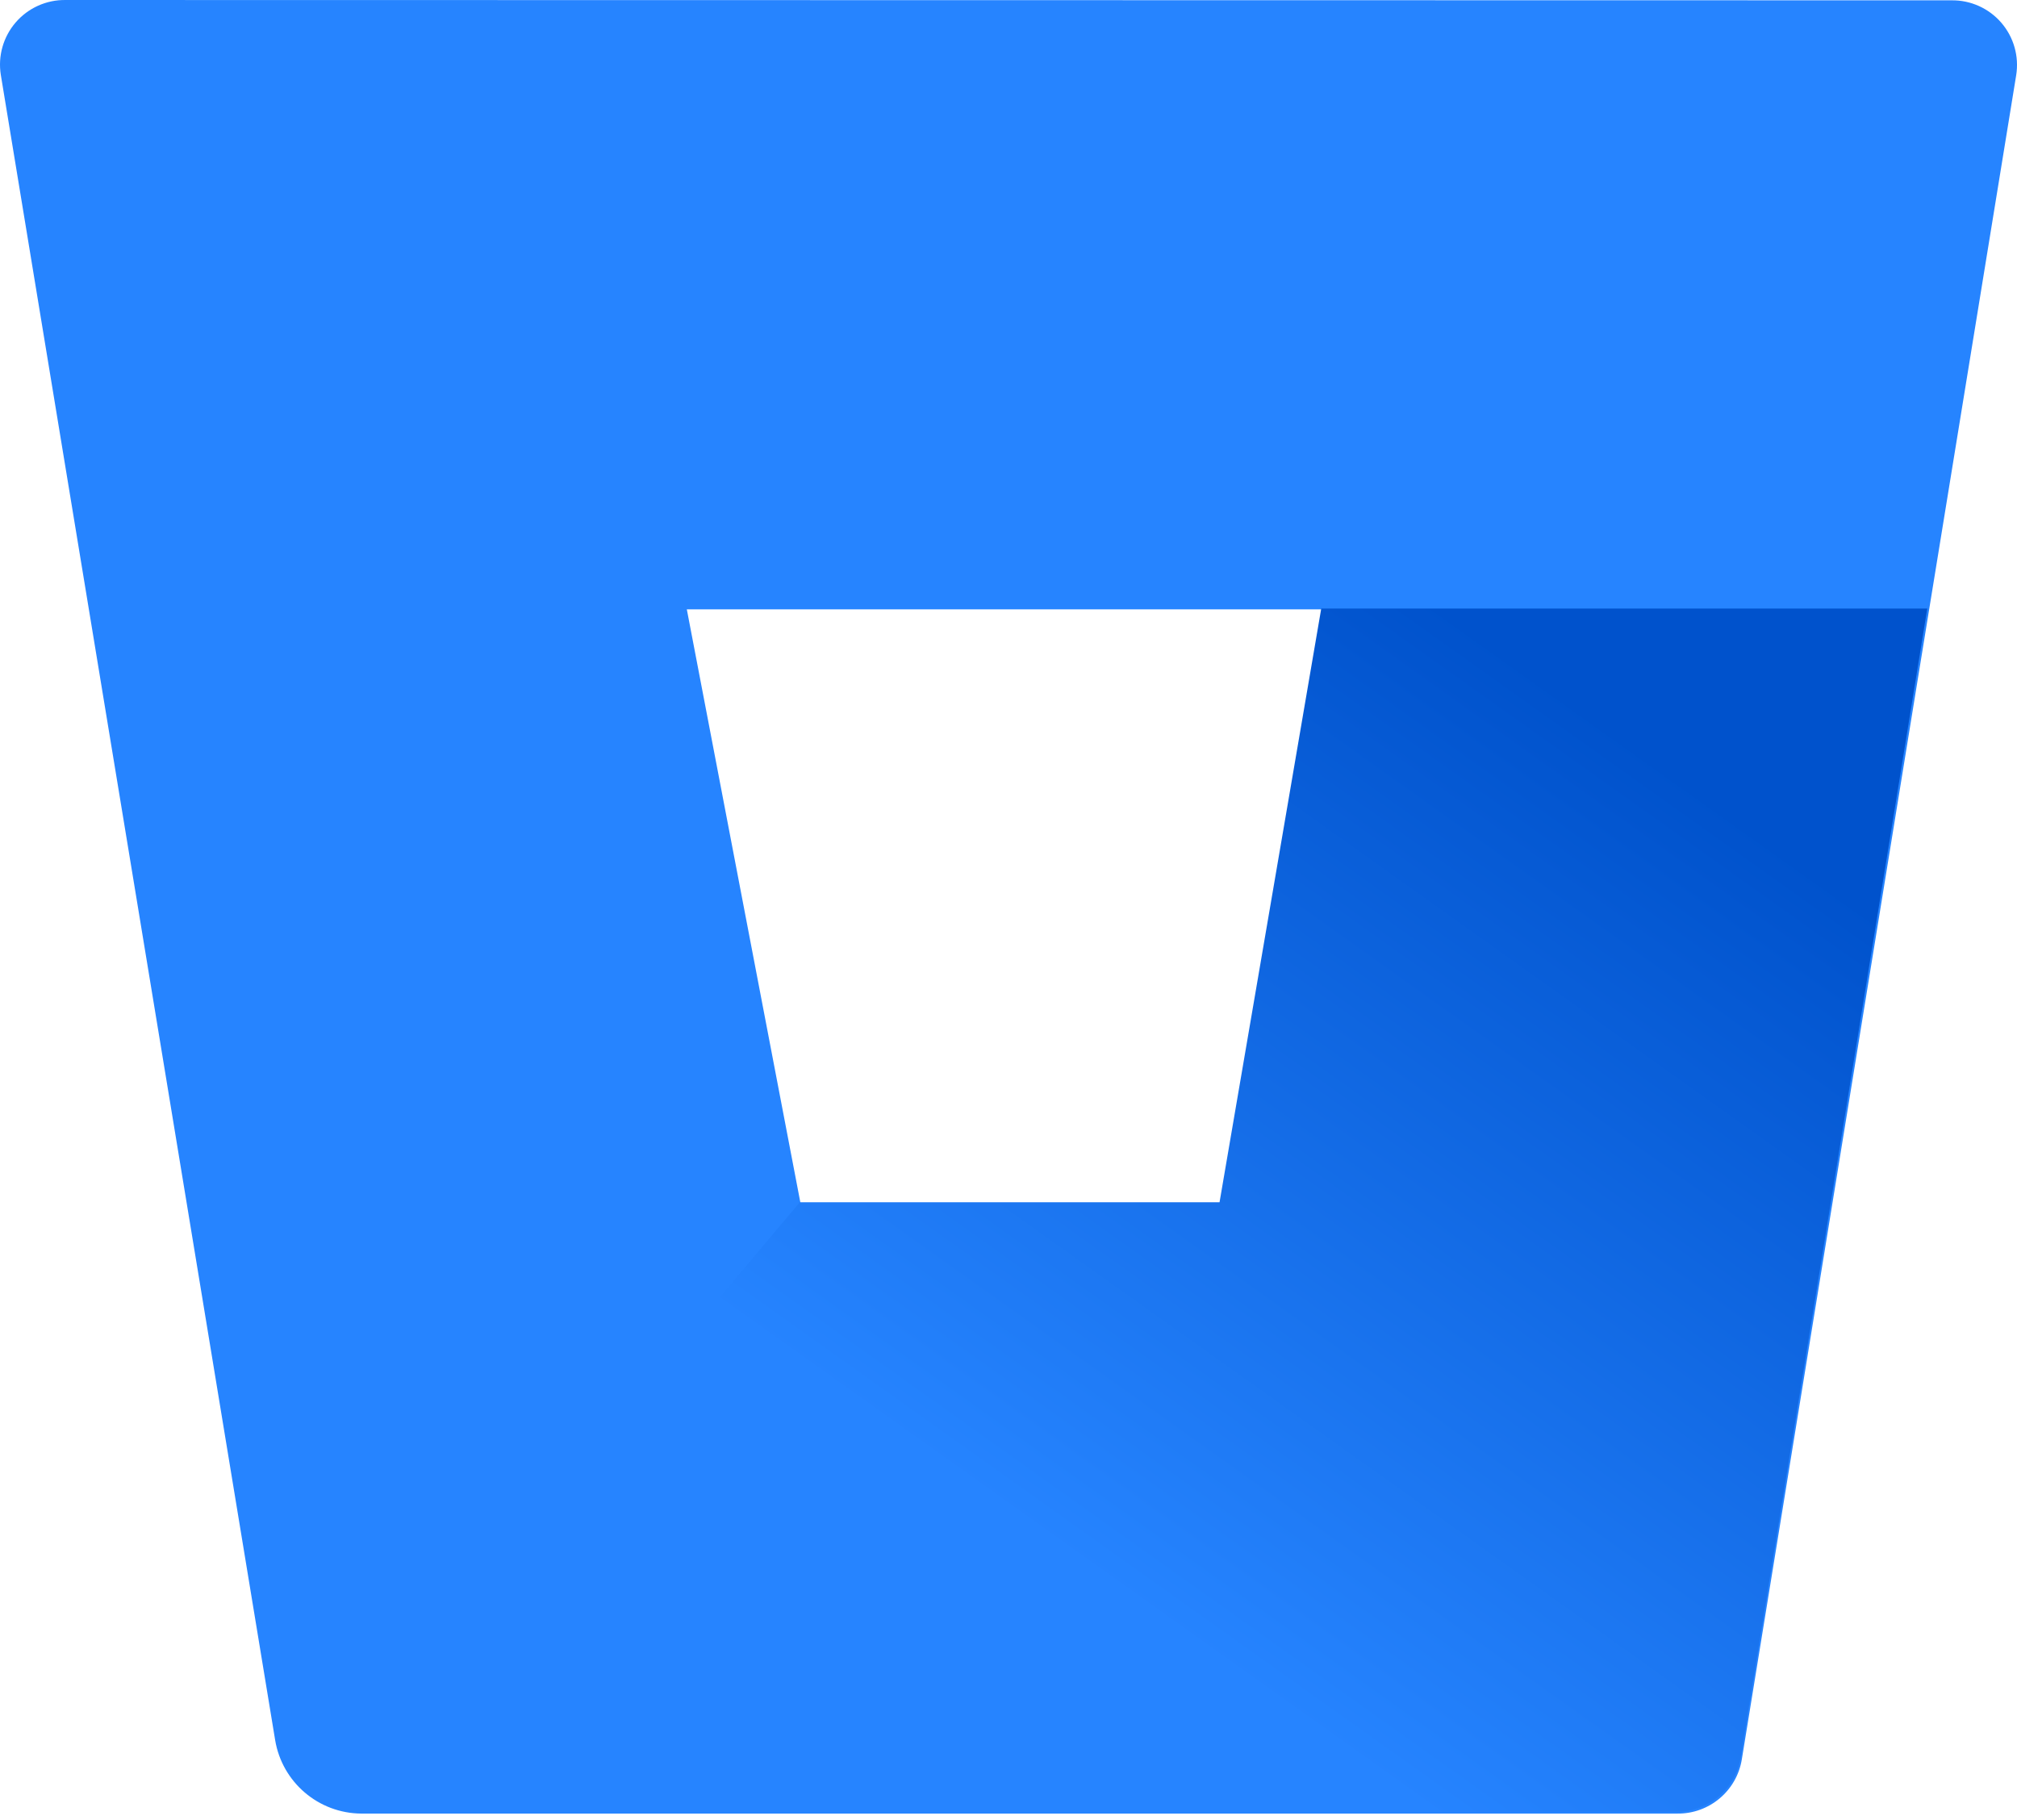
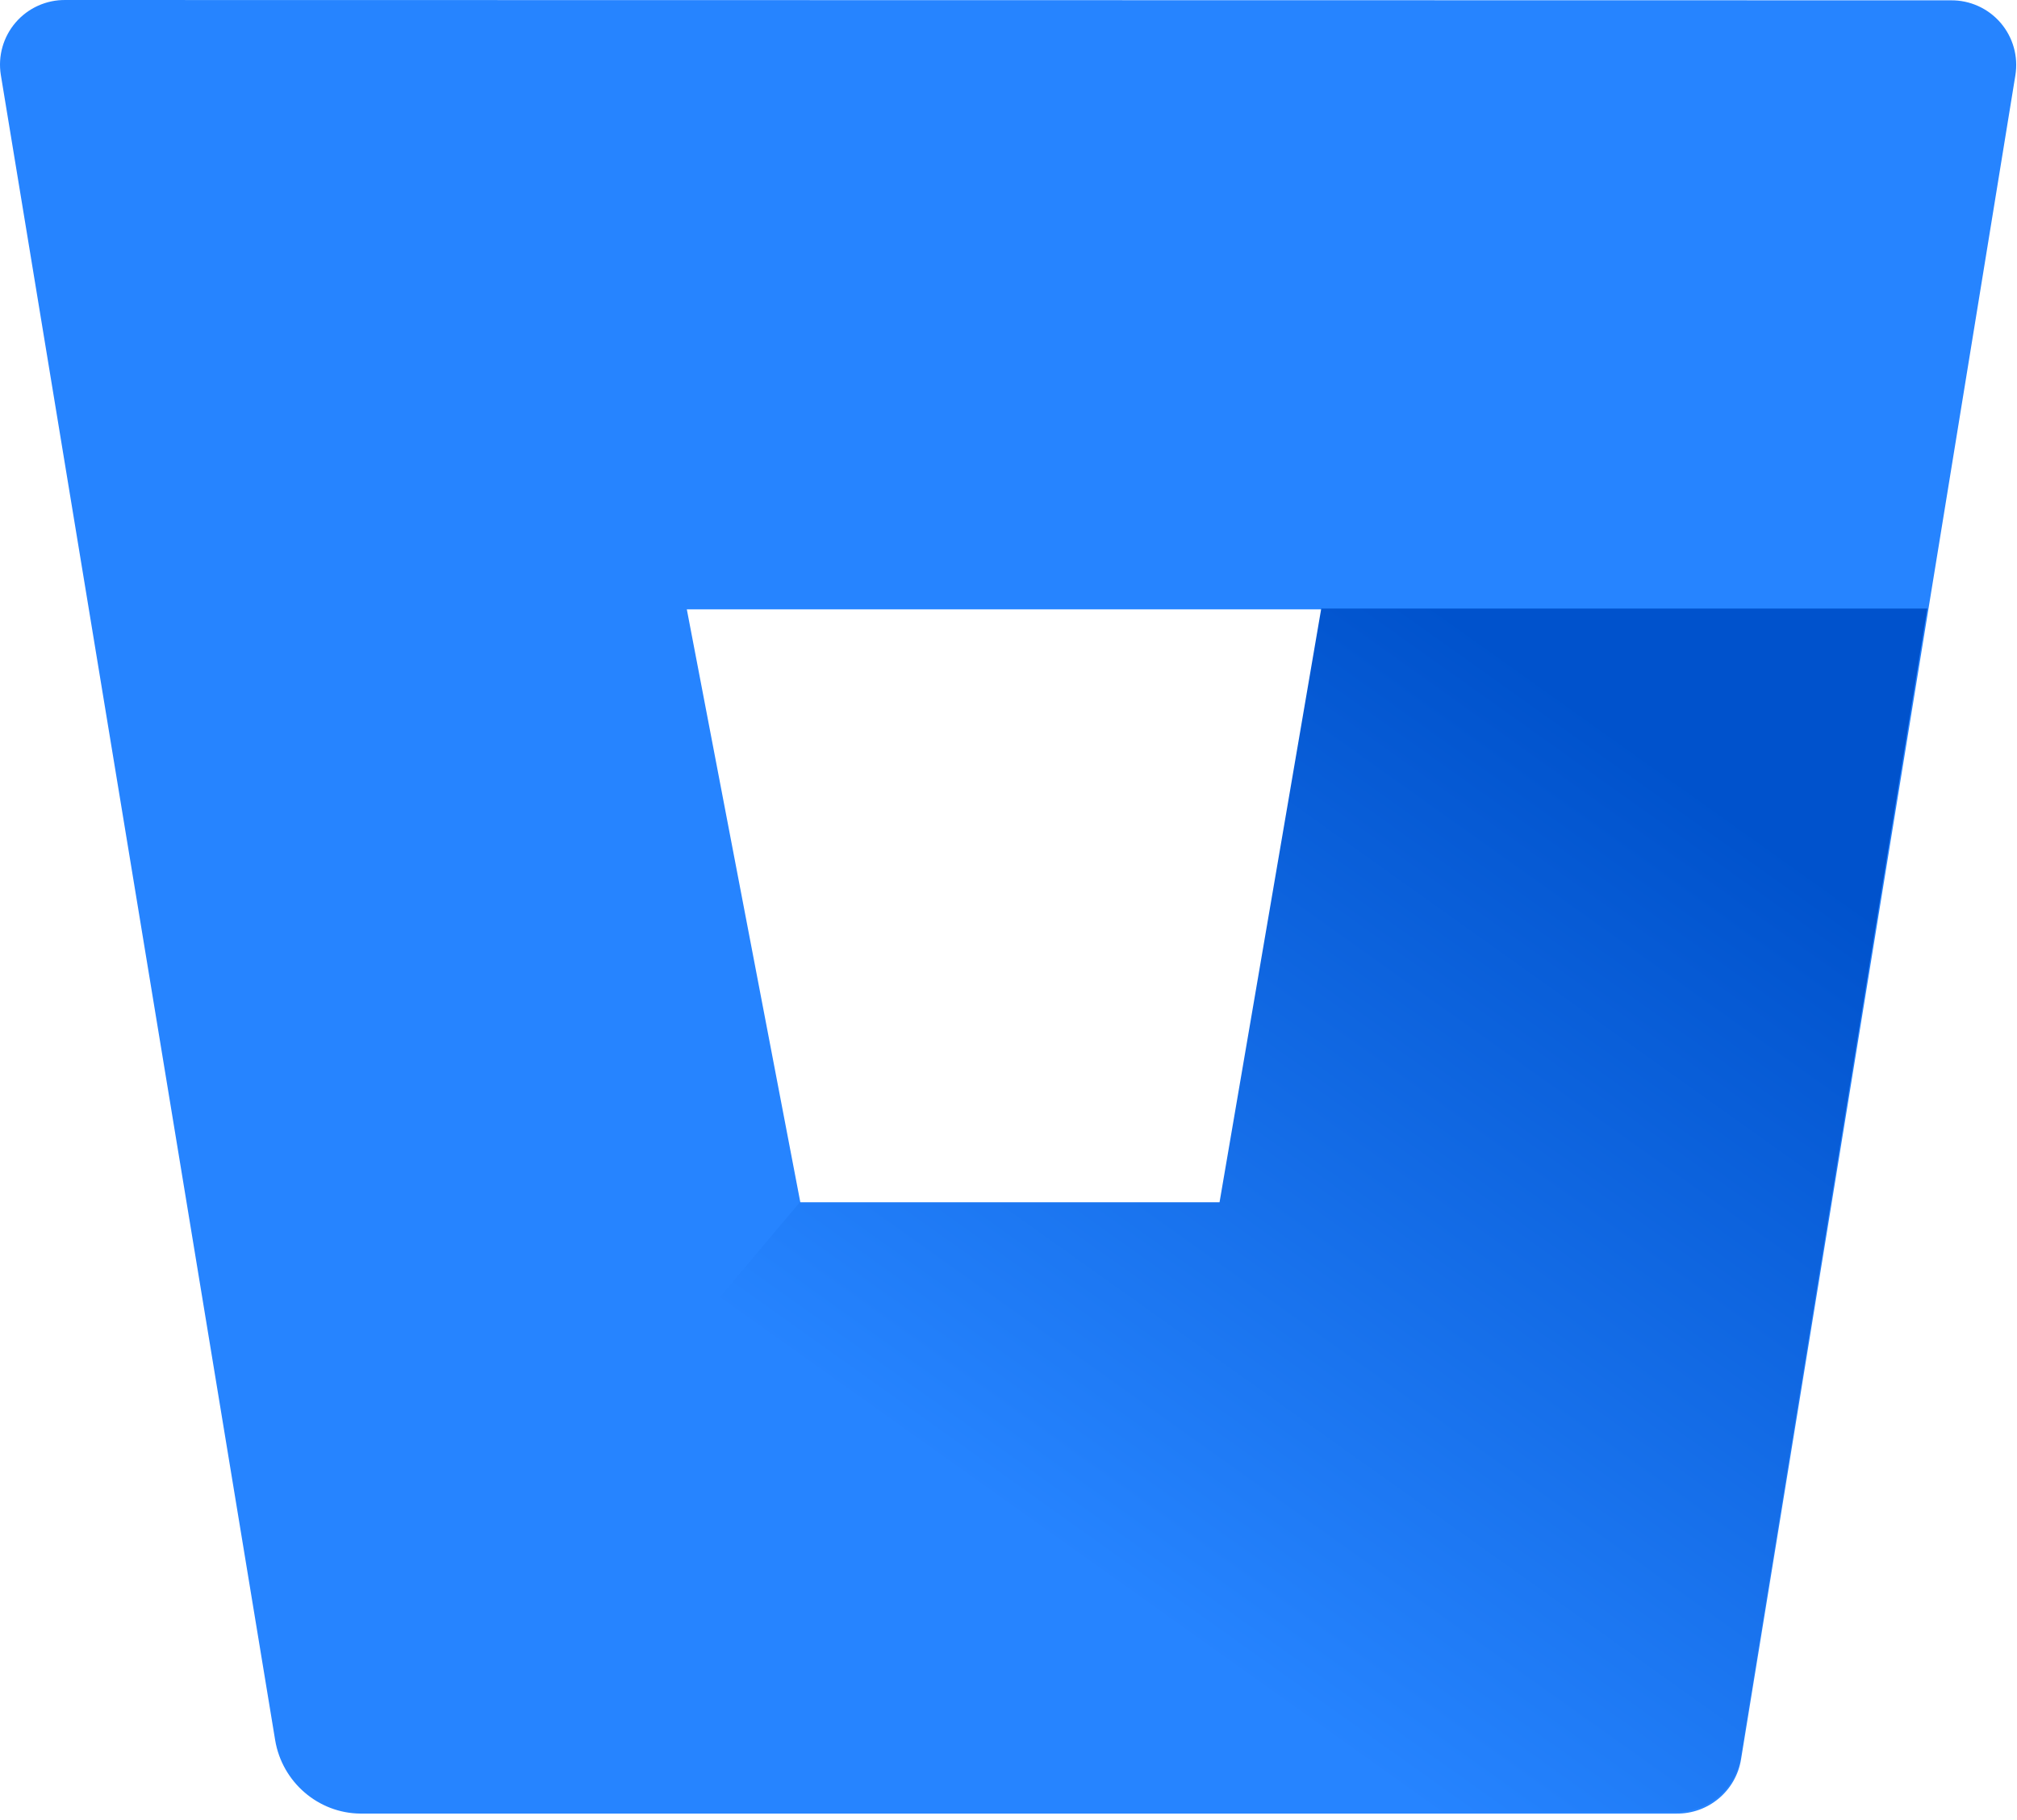
<svg xmlns="http://www.w3.org/2000/svg" height="231" preserveAspectRatio="xMidYMid" viewBox="0 0 256 231" width="256">
  <linearGradient id="a" x1="108.633%" x2="46.927%" y1="13.818%" y2="78.776%">
    <stop offset=".18" stop-color="#0052cc" />
    <stop offset="1" stop-color="#2684ff" />
  </linearGradient>
  <g fill="none">
    <path d="m101.272 152.561h53.449l12.901-75.32h-80.562z" />
-     <path d="m8.308.001c-2.423-.031-4.736 1.011-6.318 2.846s-2.272 4.277-1.884 6.669l34.819 211.373c.895 5.339 5.495 9.265 10.909 9.31h167.04c4.063.052 7.552-2.879 8.202-6.89l34.819-213.752c.388-2.392-.302-4.833-1.884-6.669-1.582-1.835-3.895-2.877-6.318-2.846zm146.616 152.768h-53.315l-14.436-75.42h80.669z" fill="#2684ff" />
+     <path d="m8.308.001c-2.423-.031-4.736 1.011-6.318 2.846s-2.272 4.277-1.884 6.669l34.819 211.373c.895 5.339 5.495 9.265 10.808 9.31h167.04c4.063.052 7.552-2.879 8.202-6.89l34.819-213.752c.388-2.392-.302-4.833-1.884-6.669-1.582-1.835-3.895-2.877-6.318-2.846zm146.616 152.768h-53.315l-14.436-75.42h80.669z" fill="#2684ff" />
    <path d="m244.611 77.242h-76.917l-12.908 75.36h-53.272l-62.902 74.663c1.994 1.724 4.536 2.683 7.171 2.705h166.947c4.06.052 7.546-2.876 8.196-6.884z" fill="url(#a)" />
  </g>
</svg>
